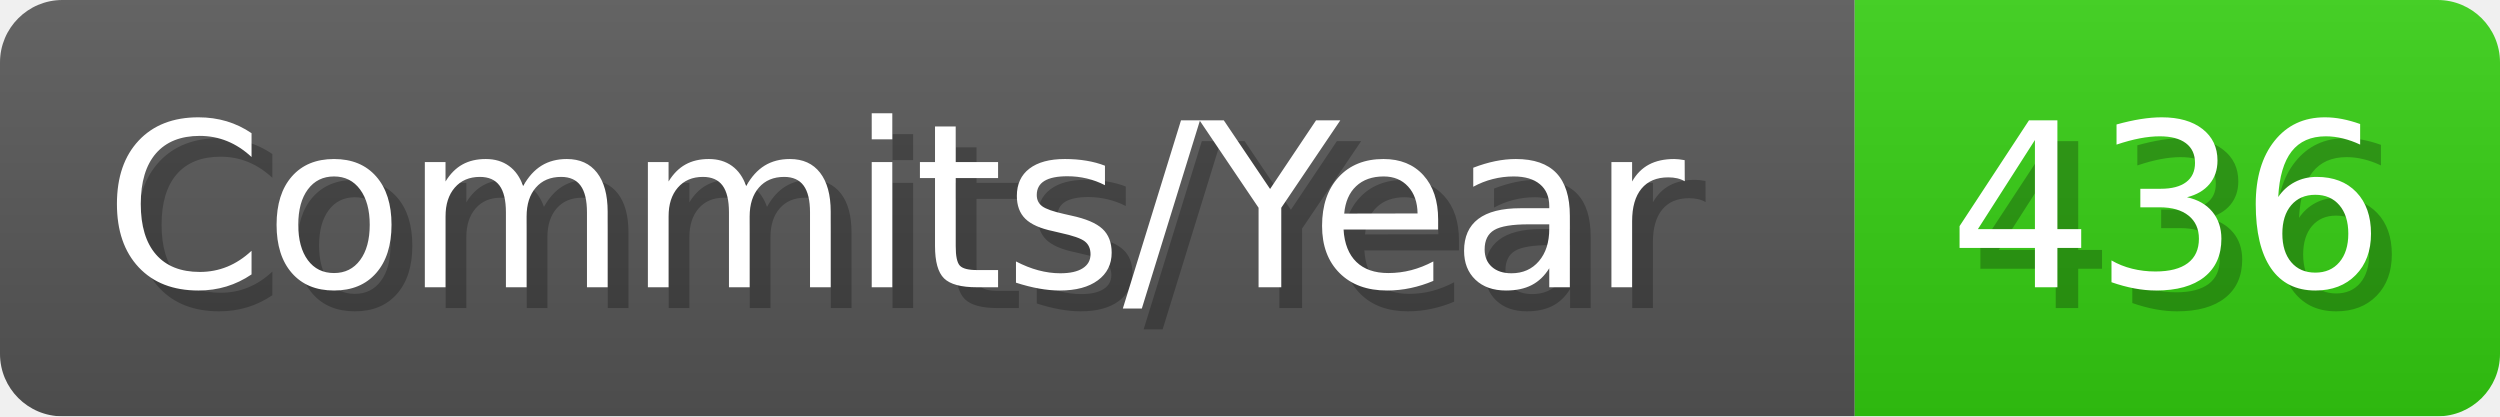
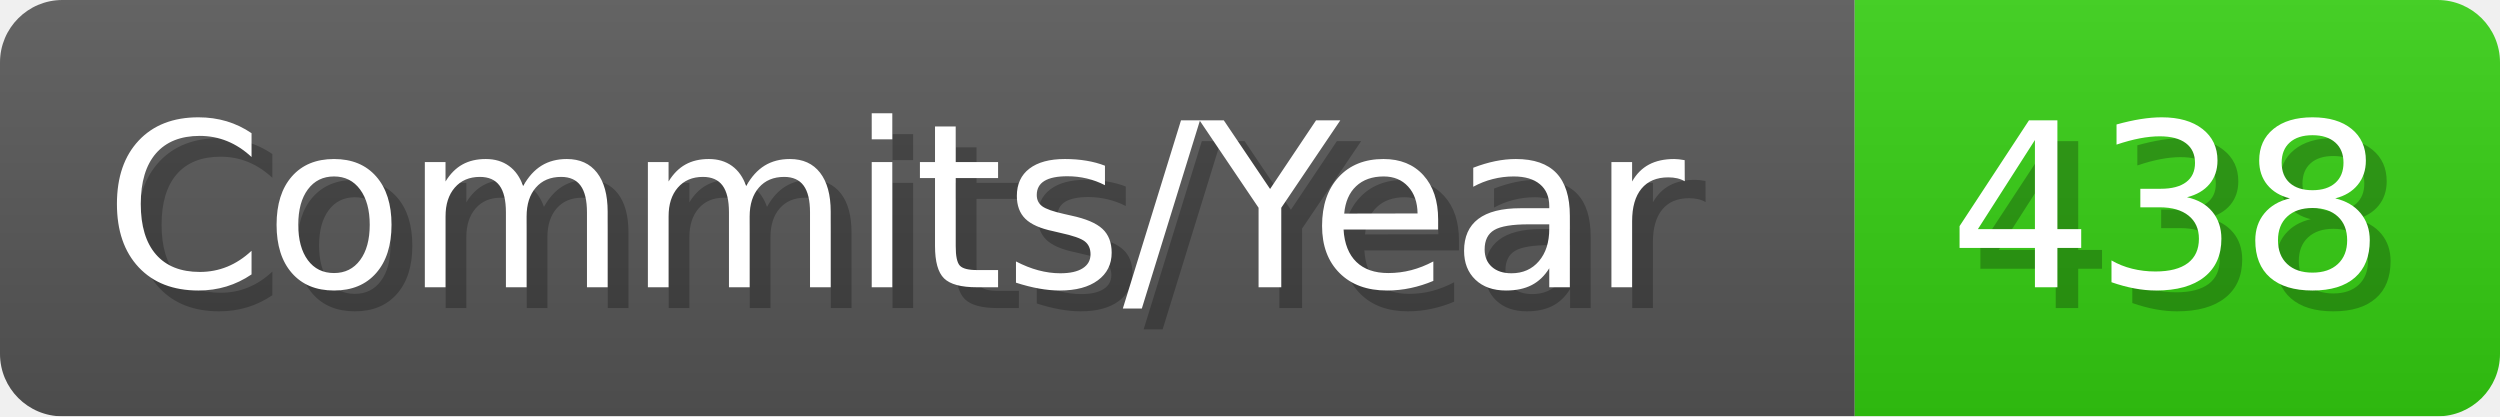
- <svg xmlns="http://www.w3.org/2000/svg" width="120.1" height="20" viewBox="0 0 1201 200" role="img" aria-label="Commits/Year: 436">
+ <svg xmlns="http://www.w3.org/2000/svg" width="120.1" height="20" viewBox="0 0 1201 200" role="img" aria-label="Commits/Year: 438">
  <linearGradient id="aUPdi" x2="0" y2="100%">
    <stop offset="0" stop-opacity=".1" stop-color="#EEE" />
    <stop offset="1" stop-opacity=".1" />
  </linearGradient>
  <mask id="WfAiQ">
    <rect width="1201" height="200" rx="30" fill="#FFF" />
  </mask>
  <g mask="url(#WfAiQ)">
    <rect width="891" height="200" fill="#555" />
    <rect width="310" height="200" fill="#3C1" x="891" />
    <rect width="1201" height="200" fill="url(#aUPdi)" />
  </g>
  <g aria-hidden="true" fill="#fff" text-anchor="start" font-family="Verdana,DejaVu Sans,sans-serif" font-size="110">
    <text x="60" y="148" textLength="791" fill="#000" opacity="0.25">Commits/Year</text>
    <text x="50" y="138" textLength="791">Commits/Year</text>
-     <text x="946" y="148" textLength="210" fill="#000" opacity="0.25">436</text>
-     <text x="936" y="138" textLength="210">436</text>
+     <text x="946" y="148" textLength="210" fill="#000" opacity="0.25">438</text>
+     <text x="936" y="138" textLength="210">438</text>
  </g>
</svg>
